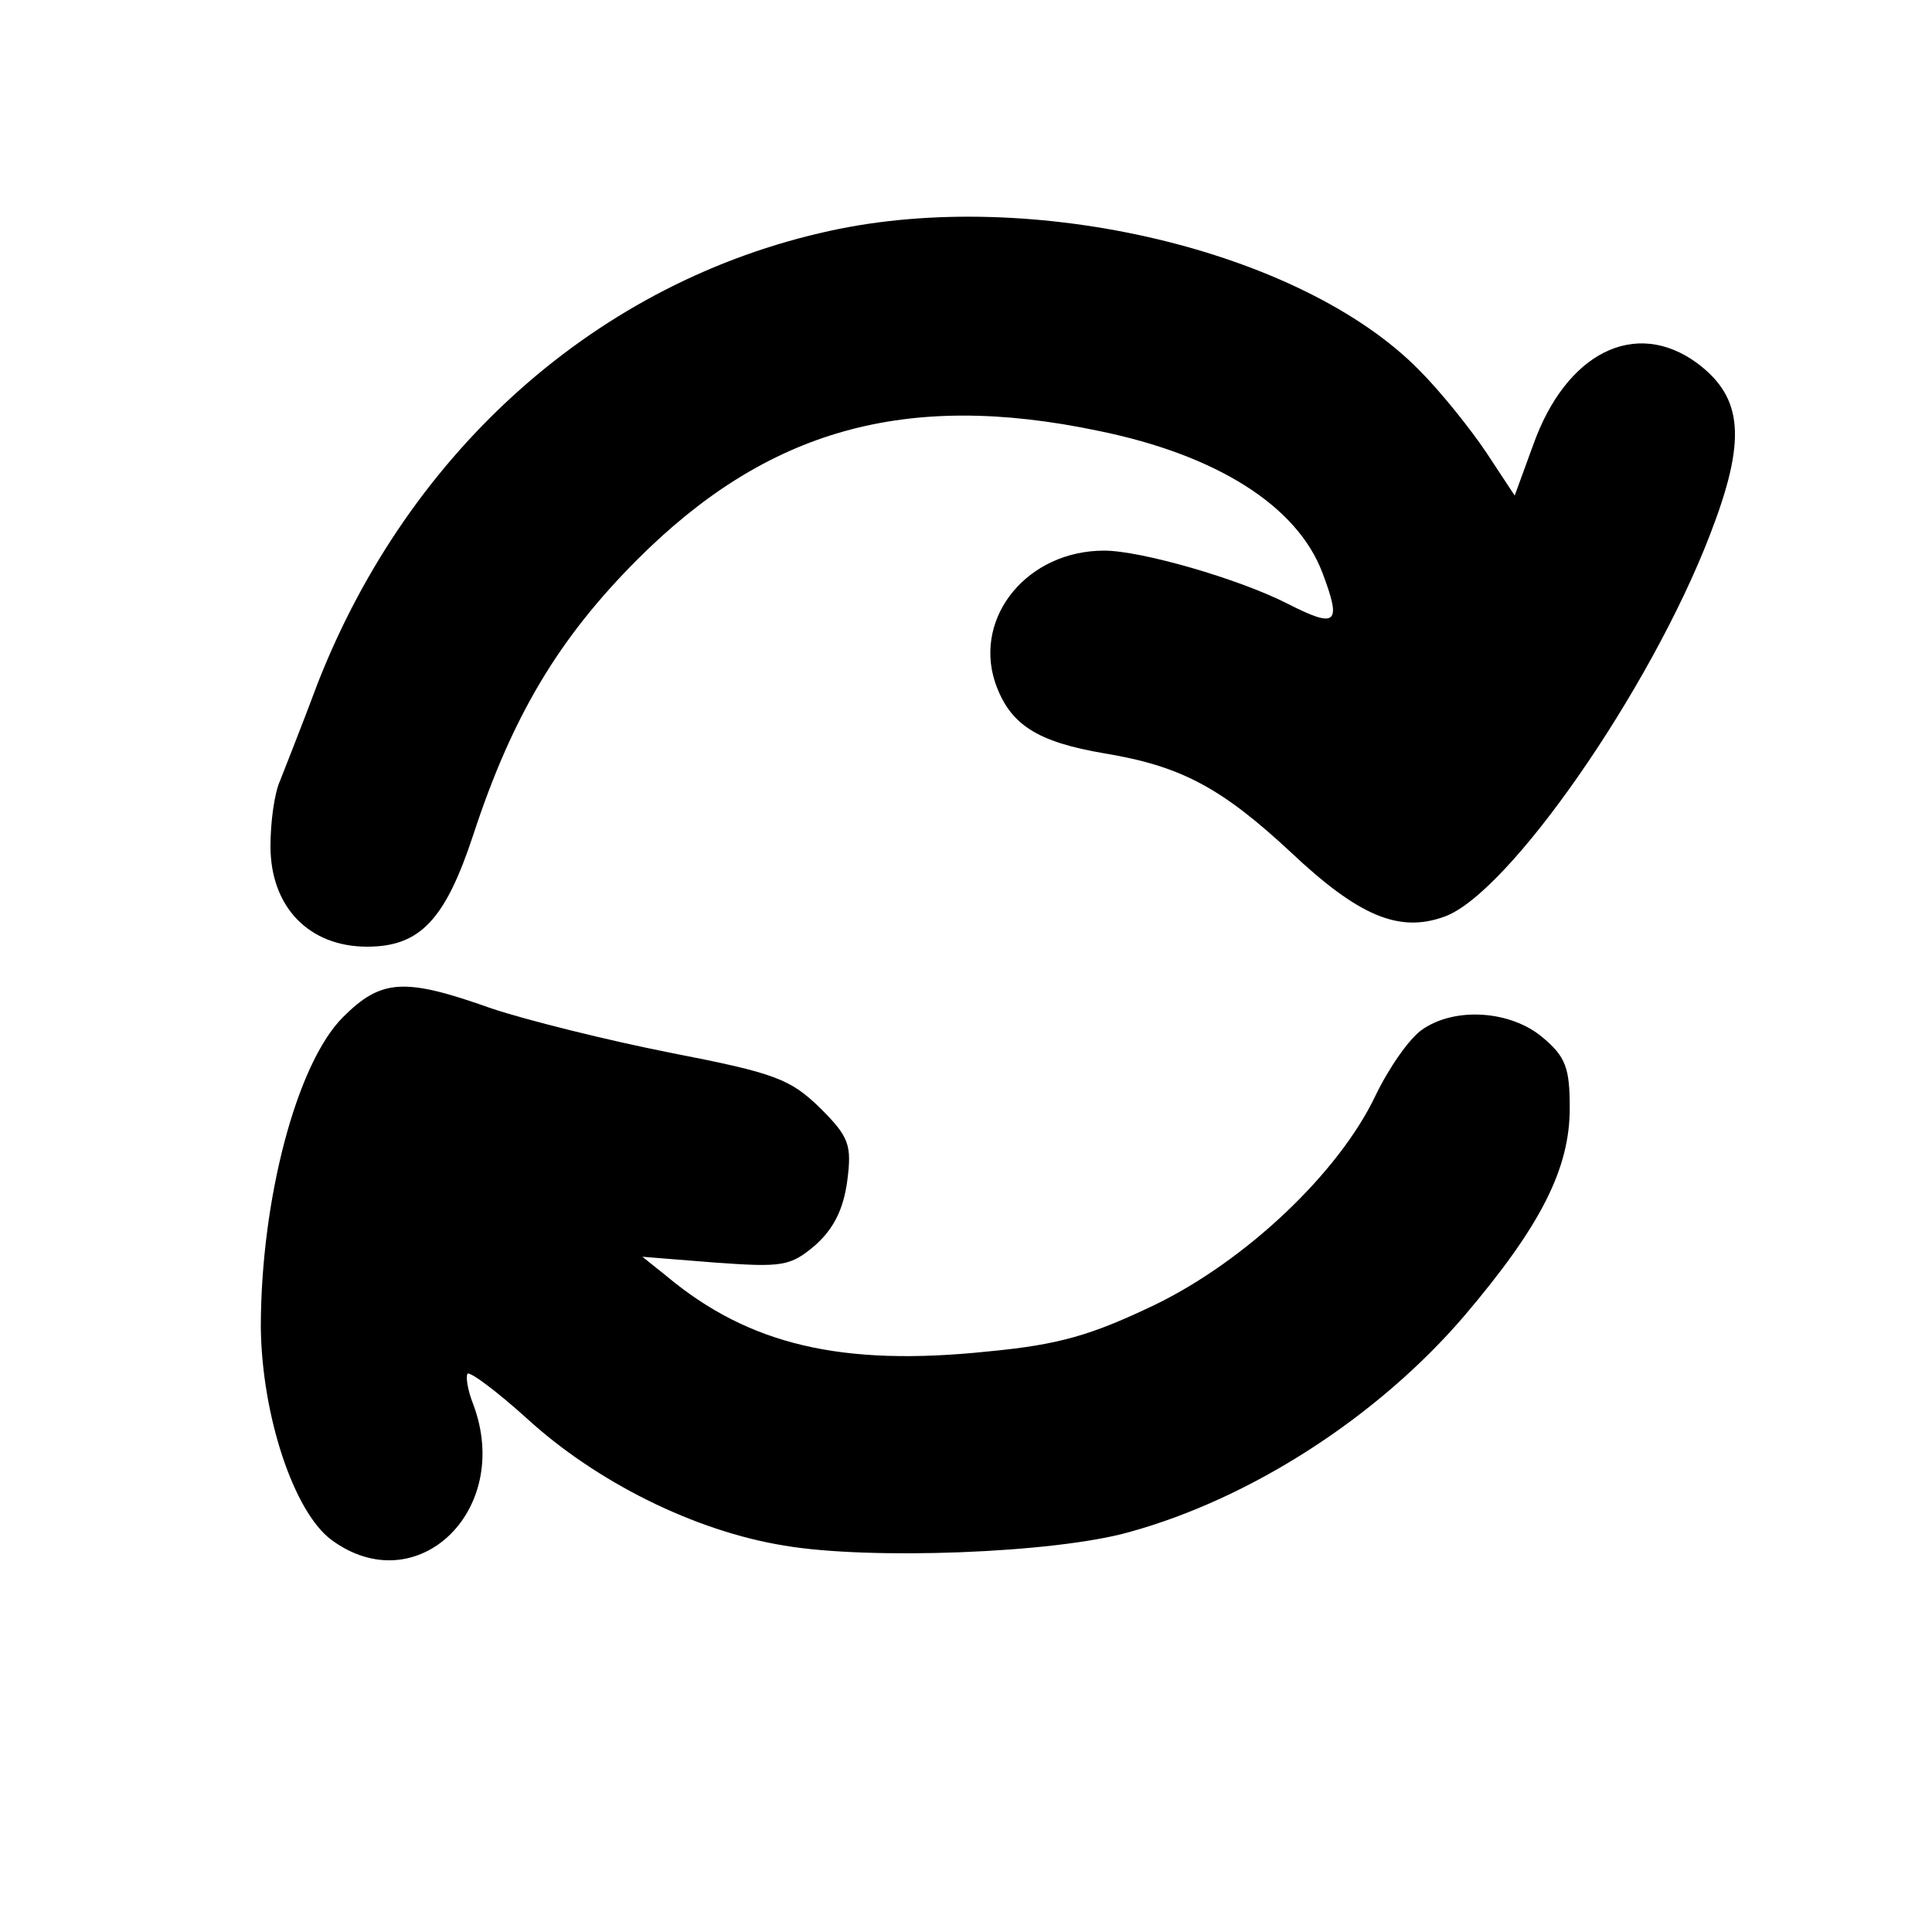
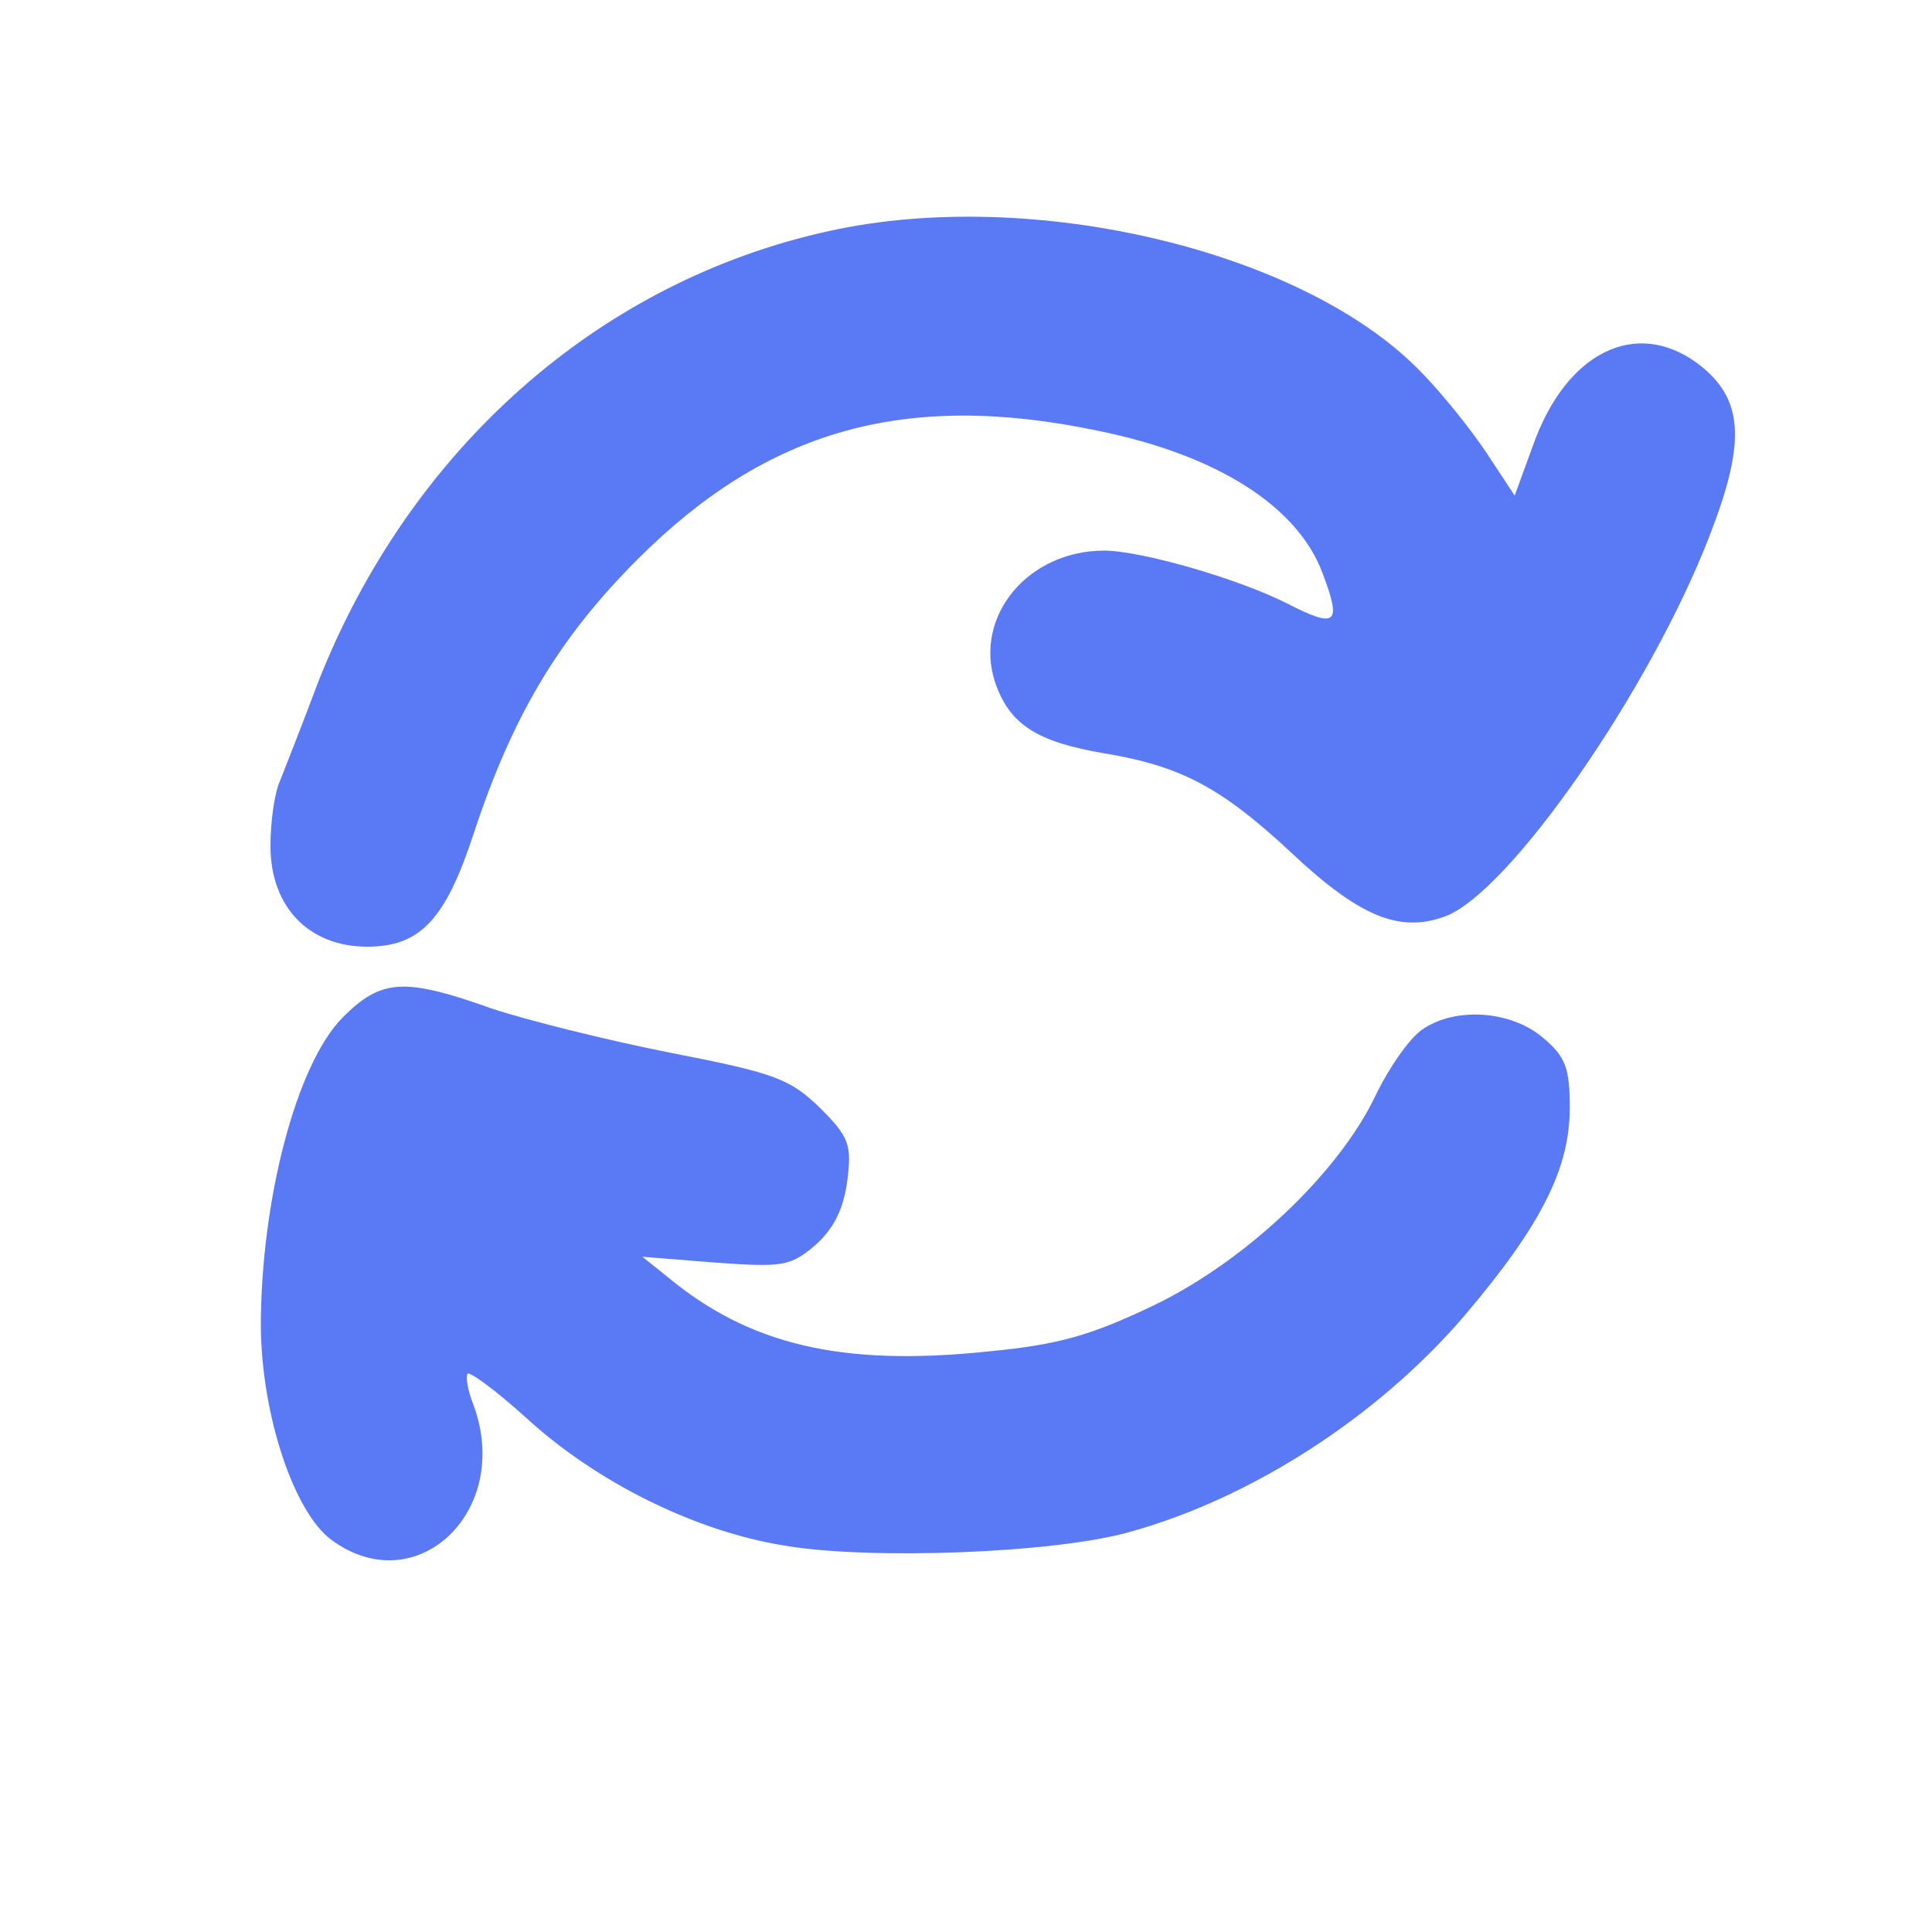
<svg xmlns="http://www.w3.org/2000/svg" version="1.0" width="200pt" height="200pt" viewBox="0 0 200 200" preserveAspectRatio="xMidYMid meet">
-   <g transform="translate(0,200) scale(0.1,-0.1)" fill="#000000" stroke="none">
+   <g transform="translate(0,200) scale(0.1,-0.1)" fill="#5a79f4" stroke="none">
    <path d="M859 1761 c-239 -52 -435 -226 -530 -468 -16 -43 -34 -88 -39 -101 -6 -13 -10 -43 -10 -68 0 -63 40 -104 100 -104 55 0 81 28 110 116 40 122 88 203 170 285 134 134 277 175 477 133 123 -25 206 -78 232 -147 20 -53 15 -58 -36 -32 -51 26 -152 55 -190 55 -79 0 -135 -68 -113 -136 15 -44 43 -62 114 -74 78 -13 120 -35 192 -102 70 -66 112 -84 159 -67 66 23 213 234 275 395 38 98 35 142 -13 178 -64 47 -136 11 -170 -85 l-19 -52 -29 44 c-16 24 -47 63 -70 86 -122 124 -401 190 -610 144z" />
    <path d="M355 947 c-48 -48 -85 -189 -85 -321 1 -91 34 -191 73 -220 88 -65 188 30 147 140 -6 15 -8 29 -6 32 3 2 30 -18 61 -46 72 -66 174 -117 267 -132 88 -15 279 -8 357 14 127 35 258 120 347 224 79 93 109 152 109 215 0 41 -4 53 -28 73 -33 28 -91 32 -125 8 -13 -9 -34 -39 -48 -68 -38 -80 -134 -171 -229 -217 -65 -31 -98 -41 -172 -48 -152 -16 -248 7 -333 78 l-25 20 75 -6 c70 -5 78 -4 104 18 19 17 29 37 33 66 5 38 2 46 -28 76 -31 30 -46 36 -154 57 -66 13 -150 34 -186 46 -90 32 -114 31 -154 -9z" />
  </g>
</svg>
